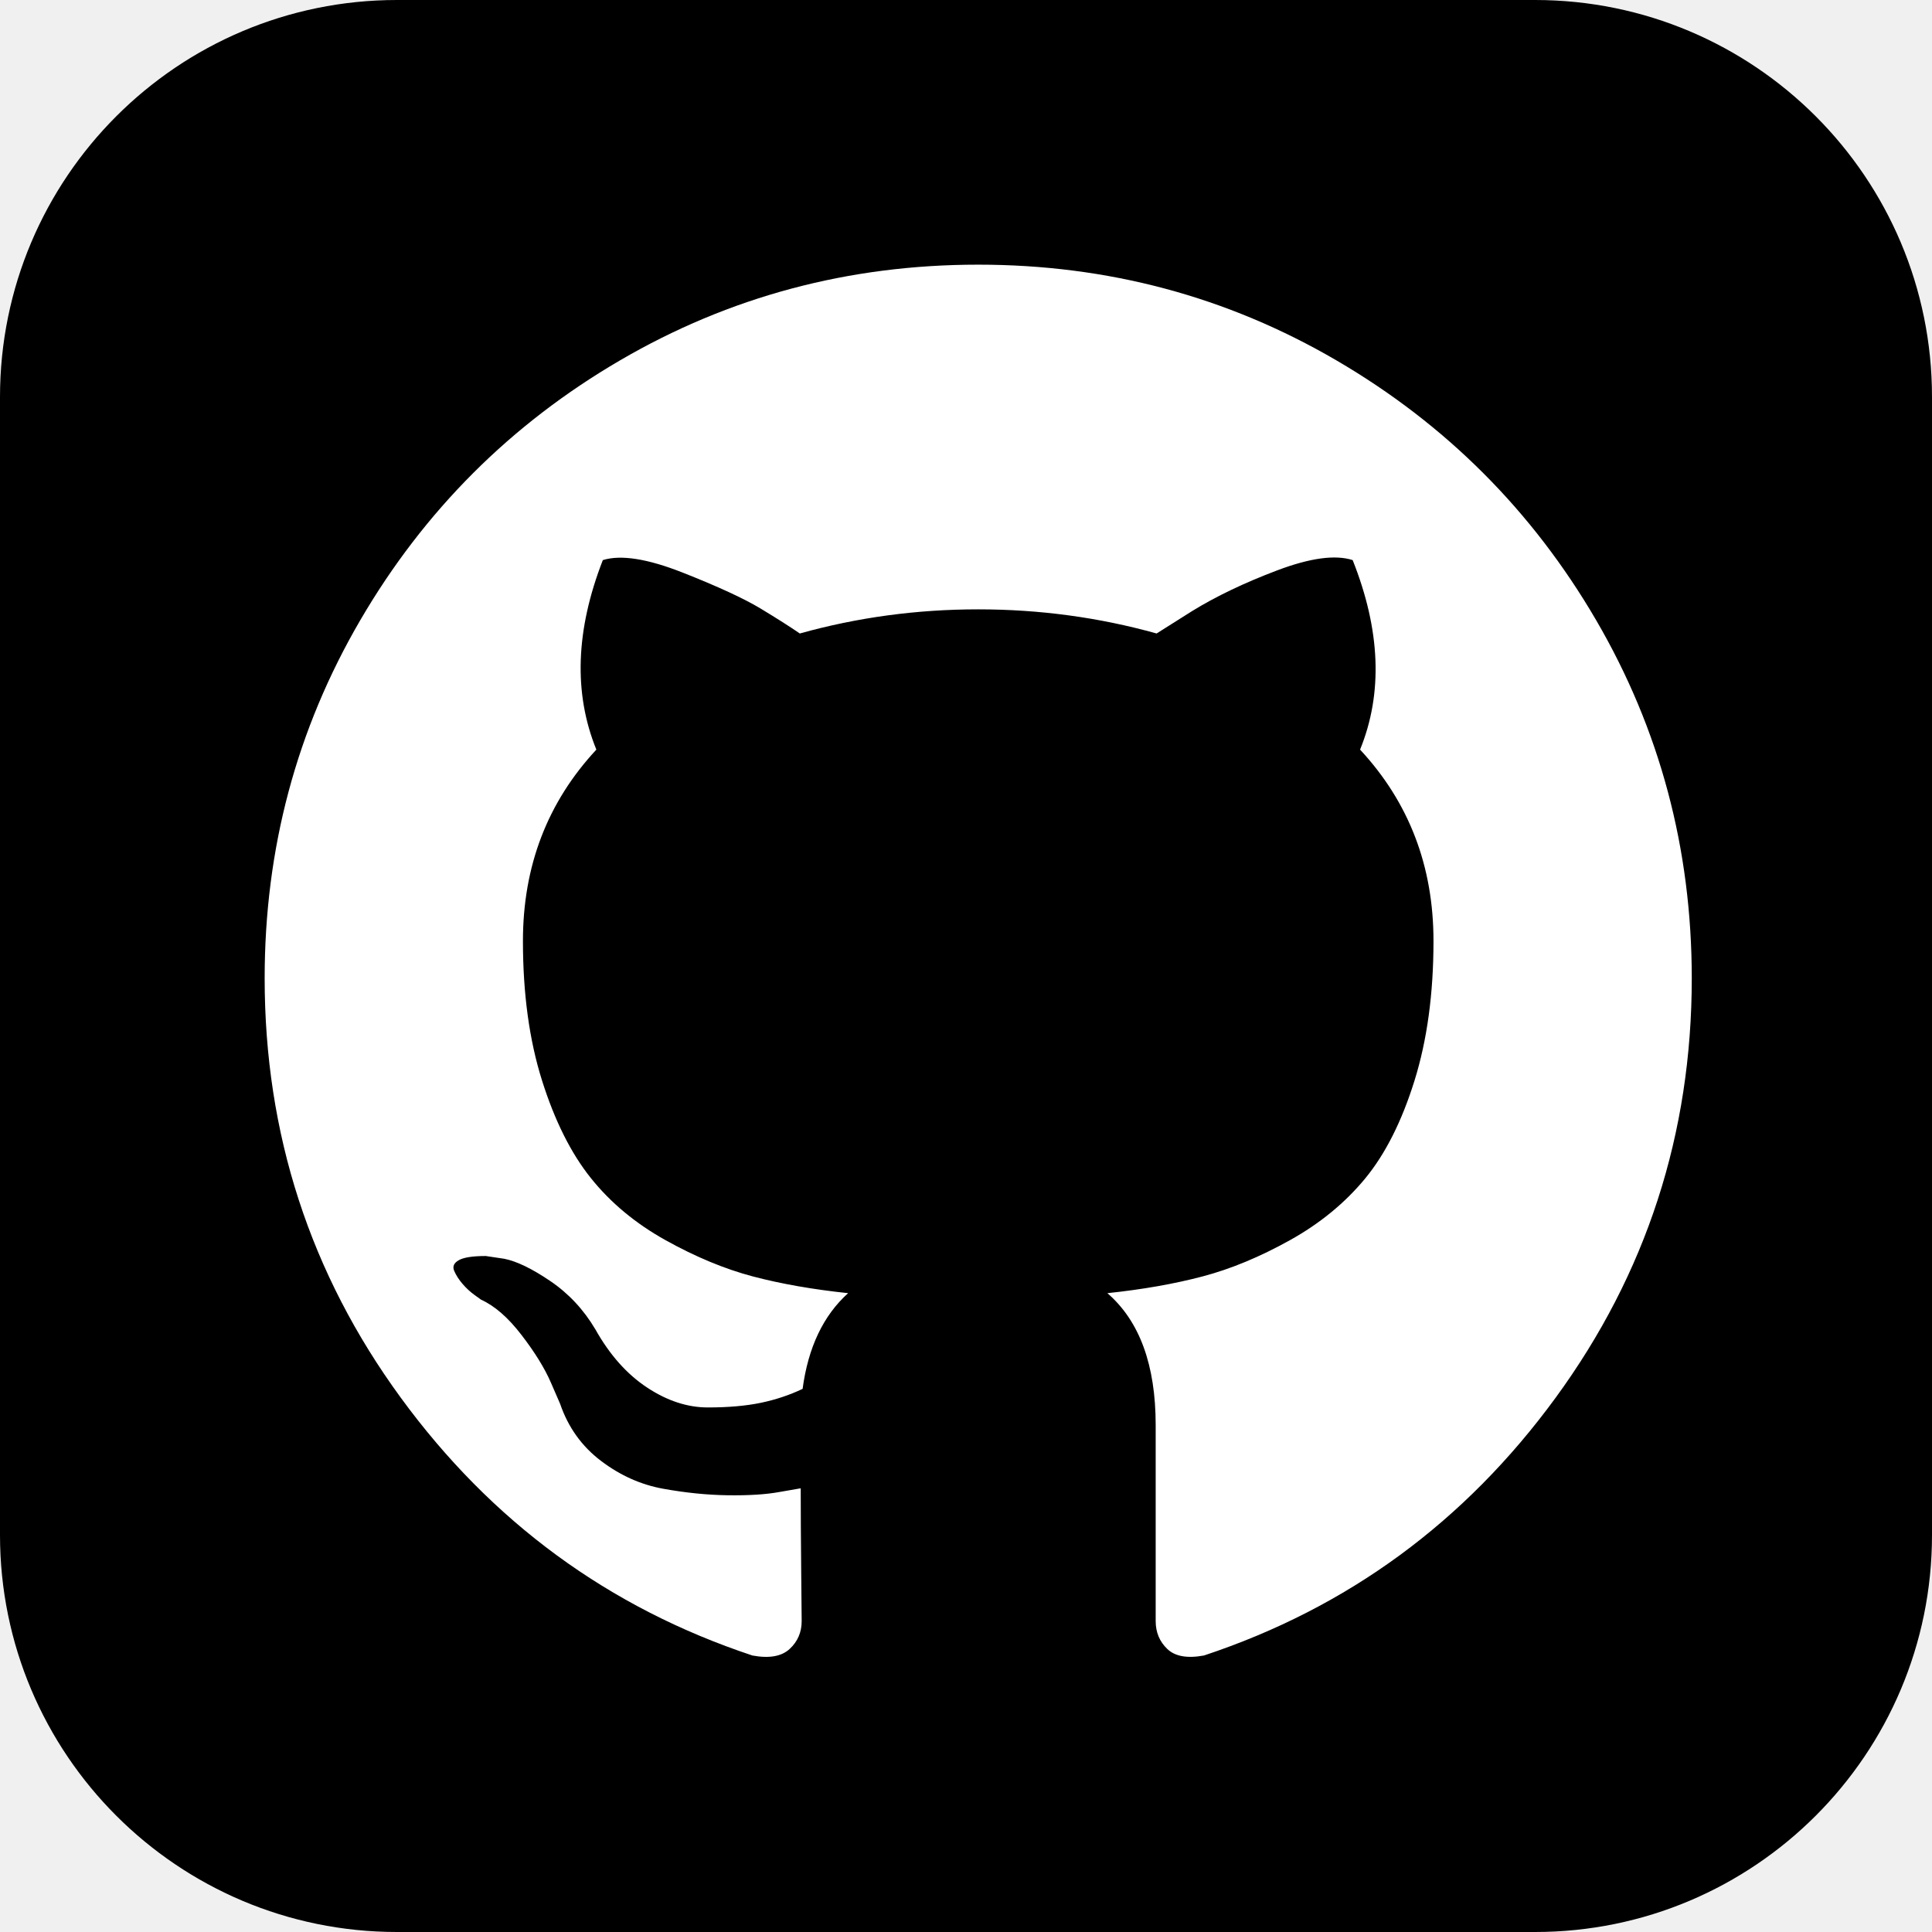
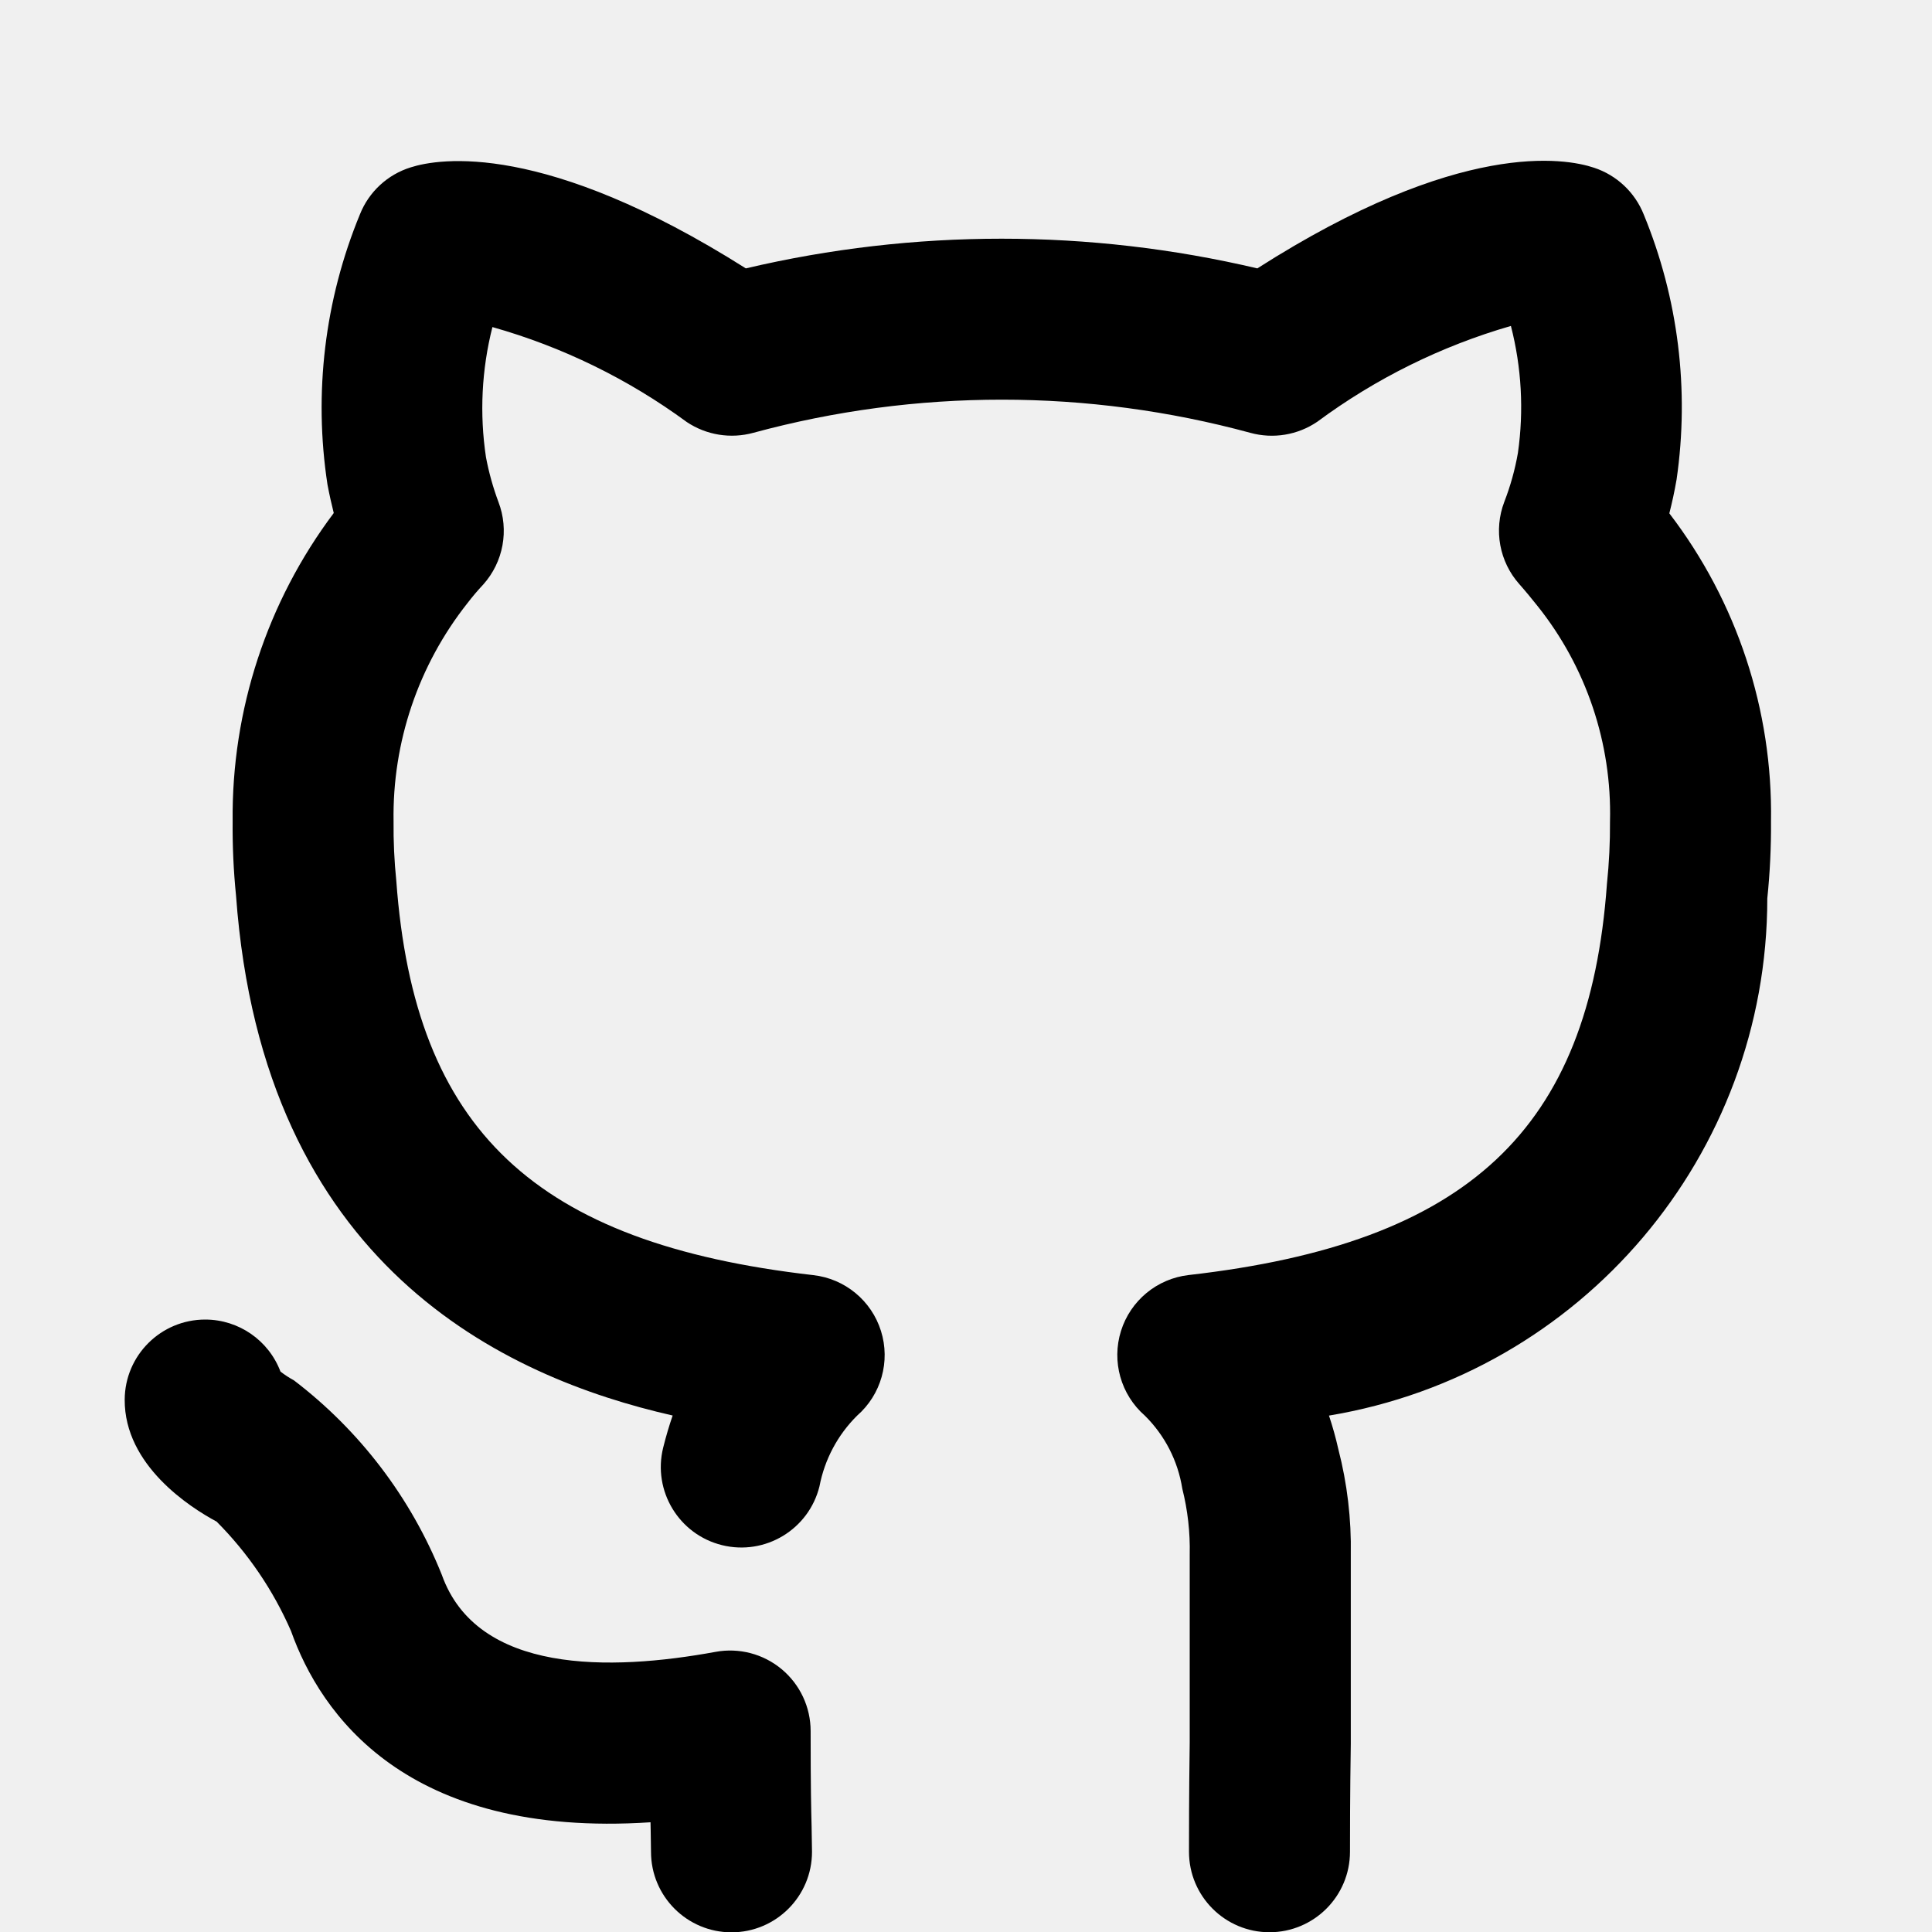
- <svg xmlns="http://www.w3.org/2000/svg" width="800px" height="800px" viewBox="0 0 73 73" version="1.1">
-   <defs>
- 
- </defs>
-   <g id="team-collaboration/version-control/github" stroke="none" stroke-width="1" fill="none" fill-rule="evenodd">
-     <g id="container" transform="translate(2, 2)" fill-rule="nonzero">
-       <rect id="mask" stroke="#000000" stroke-width="2" fill="#000000" x="-1" y="-1" width="71" height="71" rx="14">
- 
- </rect>
-       <path d="M58.307,21.428 C55.896,17.297 52.625,14.027 48.495,11.616 C44.364,9.205 39.854,8 34.961,8 C30.07,8 25.559,9.205 21.428,11.616 C17.297,14.027 14.027,17.297 11.616,21.428 C9.205,25.559 8,30.07 8,34.961 C8,40.836 9.714,46.119 13.143,50.811 C16.572,55.504 21.001,58.751 26.43,60.553 C27.062,60.67 27.53,60.588 27.835,60.307 C28.139,60.027 28.291,59.675 28.291,59.255 C28.291,59.184 28.285,58.553 28.273,57.359 C28.261,56.165 28.255,55.124 28.255,54.235 L27.448,54.375 C26.933,54.469 26.284,54.509 25.499,54.498 C24.716,54.487 23.902,54.404 23.06,54.252 C22.217,54.1 21.433,53.749 20.708,53.199 C19.982,52.649 19.467,51.929 19.163,51.041 L18.812,50.233 C18.578,49.695 18.21,49.098 17.706,48.443 C17.203,47.787 16.694,47.343 16.179,47.109 L15.934,46.933 C15.77,46.816 15.618,46.675 15.477,46.511 C15.337,46.348 15.232,46.184 15.162,46.02 C15.091,45.856 15.149,45.721 15.337,45.615 C15.525,45.51 15.863,45.458 16.355,45.458 L17.057,45.563 C17.525,45.657 18.104,45.937 18.795,46.406 C19.485,46.874 20.053,47.482 20.497,48.231 C21.036,49.191 21.685,49.922 22.446,50.425 C23.206,50.928 23.973,51.18 24.745,51.18 C25.517,51.18 26.184,51.121 26.746,51.005 C27.307,50.888 27.834,50.712 28.326,50.478 C28.536,48.909 29.11,47.704 30.046,46.862 C28.712,46.721 27.512,46.51 26.447,46.23 C25.383,45.948 24.283,45.492 23.148,44.86 C22.012,44.228 21.07,43.444 20.321,42.508 C19.573,41.572 18.958,40.343 18.479,38.822 C17.999,37.3 17.759,35.545 17.759,33.556 C17.759,30.724 18.684,28.313 20.533,26.324 C19.667,24.194 19.748,21.807 20.778,19.163 C21.457,18.952 22.464,19.11 23.797,19.636 C25.131,20.163 26.108,20.614 26.729,20.988 C27.349,21.362 27.846,21.679 28.221,21.936 C30.398,21.328 32.644,21.024 34.961,21.024 C37.278,21.024 39.525,21.328 41.702,21.936 L43.036,21.094 C43.948,20.532 45.026,20.017 46.265,19.549 C47.506,19.081 48.454,18.952 49.11,19.163 C50.163,21.808 50.257,24.195 49.39,26.324 C51.239,28.314 52.164,30.725 52.164,33.556 C52.164,35.546 51.923,37.306 51.444,38.839 C50.965,40.373 50.345,41.601 49.585,42.526 C48.823,43.45 47.875,44.229 46.74,44.86 C45.605,45.492 44.505,45.948 43.44,46.229 C42.375,46.51 41.176,46.722 39.842,46.862 C41.059,47.915 41.667,49.577 41.667,51.847 L41.667,59.254 C41.667,59.674 41.813,60.026 42.106,60.306 C42.399,60.587 42.861,60.669 43.493,60.552 C48.923,58.75 53.352,55.503 56.781,50.81 C60.209,46.118 61.923,40.835 61.923,34.96 C61.922,30.07 60.716,25.559 58.307,21.428 Z" id="Shape" fill="#FFFFFF">
- 
- </path>
-     </g>
-   </g>
+ <svg xmlns="http://www.w3.org/2000/svg" fill="#000000" width="800px" height="800px" viewBox="0 0 24 22" data-name="Layer 1">
+   <path d="M10.07,20.503a1,1,0,0,0-1.181-.983c-1.309.24-2.962.276-3.401-.958a5.708,5.708,0,0,0-1.837-2.415,1.201,1.201,0,0,1-.167-.109,1,1,0,0,0-.931-.646H2.549a1.0 1,0,0,0-1,.995c-.004.815.811,1.338,1.142,1.515a4.441,4.441,0,0,1,.924,1.359c.364,1.023,1.423,2.576,4.466,2.376.001.035.002.068.002.099l.004.268a1,1,0,0,0,2,0l-.005-.318C10.077,21.495,10.07,21.221,10.07,20.503Zm10.667-15.126c.032-.125.063-.264.09-.42a6.278,6.278,0,0,0-.408-3.293,1.002,1.002,0,0,0-.616-.58c-.356-.12-1.67-.356-4.184,1.25a13.869,13.869,0,0,0-6.354,0C6.762.751,5.455.966,5.102,1.079a.997.997,0,0,0-.631.584,6.3,6.3,0,0,0-.403,3.356c.024.128.051.246.078.354A6.269,6.269,0,0,0,2.89,9.203a8.422,8.422,0,0,0,.042.922c.334,4.603,3.334,5.984,5.424,6.459-.043.125-.083.259-.118.4a1,1,0,0,0,1.942.479,1.678,1.678,0,0,1,.468-.878.999.999,0,0,0-.546-1.745c-3.454-.395-4.954-1.802-5.179-4.898a6.611,6.611,0,0,1-.034-.738,4.258,4.258,0,0,1,.919-2.713,3.022,3.022,0,0,1,.196-.231 1.0 1,0,0,0,.188-1.024,3.388,3.388,0,0,1-.155-.556A4.094,4.094,0,0,1,6.117,3.063a7.543,7.543,0,0,1,2.415,1.18,1.009,1.009,0,0,0,.828.133,11.777,11.777,0,0,1,6.173.001,1.005,1.005,0,0,0,.831-.138,7.572,7.572,0,0,1,2.405-1.19,4.04,4.04,0,0,1,.087,1.578,3.205,3.205,0,0,1-.169.607 1.0 1,0,0,0,.188,1.024c.077.087.154.181.224.269A4.122,4.122,0,0,1,20,9.203a7.039,7.039,0,0,1-.038.777c-.22,3.056-1.726,4.464-5.196,4.859a1,1,0,0,0-.545,1.746,1.631,1.631,0,0,1,.466.908,3.061,3.061,0,0,1,.092.819v2.334C14.77,21.295,14.77,21.78,14.77,22.003a1,1,0,1,0,2,0c0-.217,0-.692.01-1.34V18.313a4.881,4.881,0,0,0-.155-1.312,4.256,4.256,0,0,0-.116-.416,6.513,6.513,0,0,0,5.445-6.424A8.697,8.697,0,0,0,22,9.203,6.131,6.131,0,0,0,20.737,5.377Z" />
</svg>
